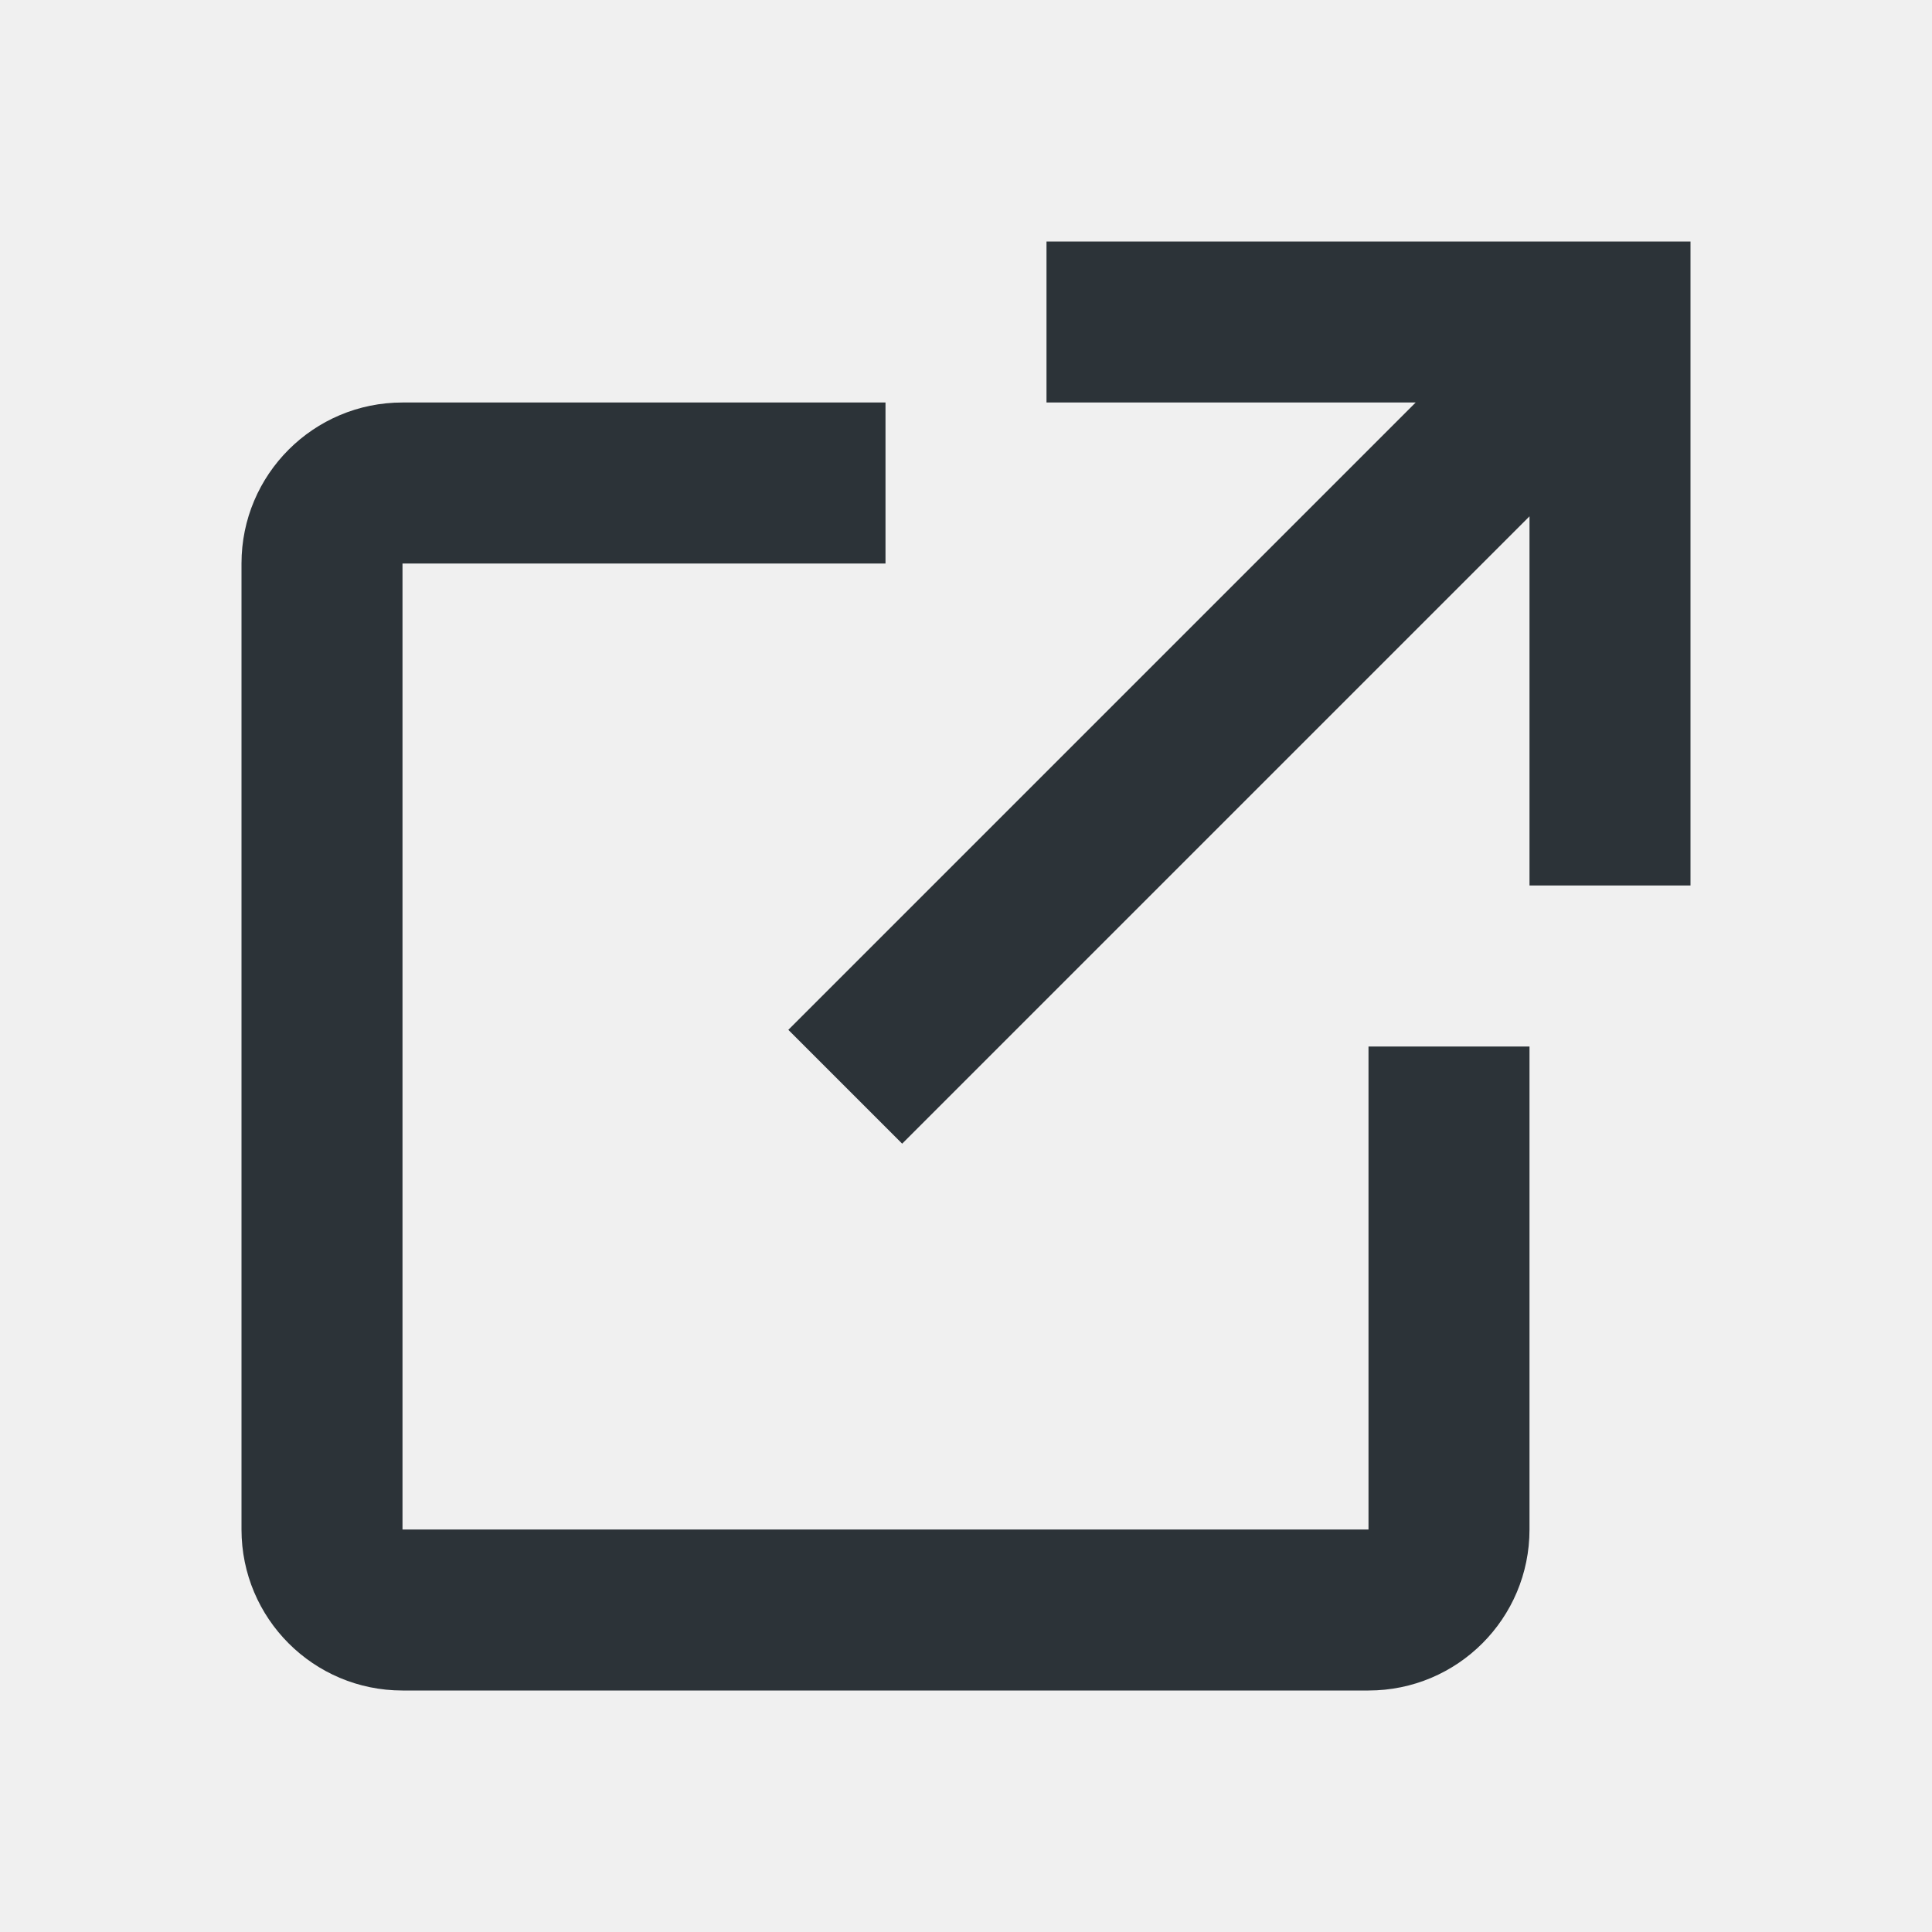
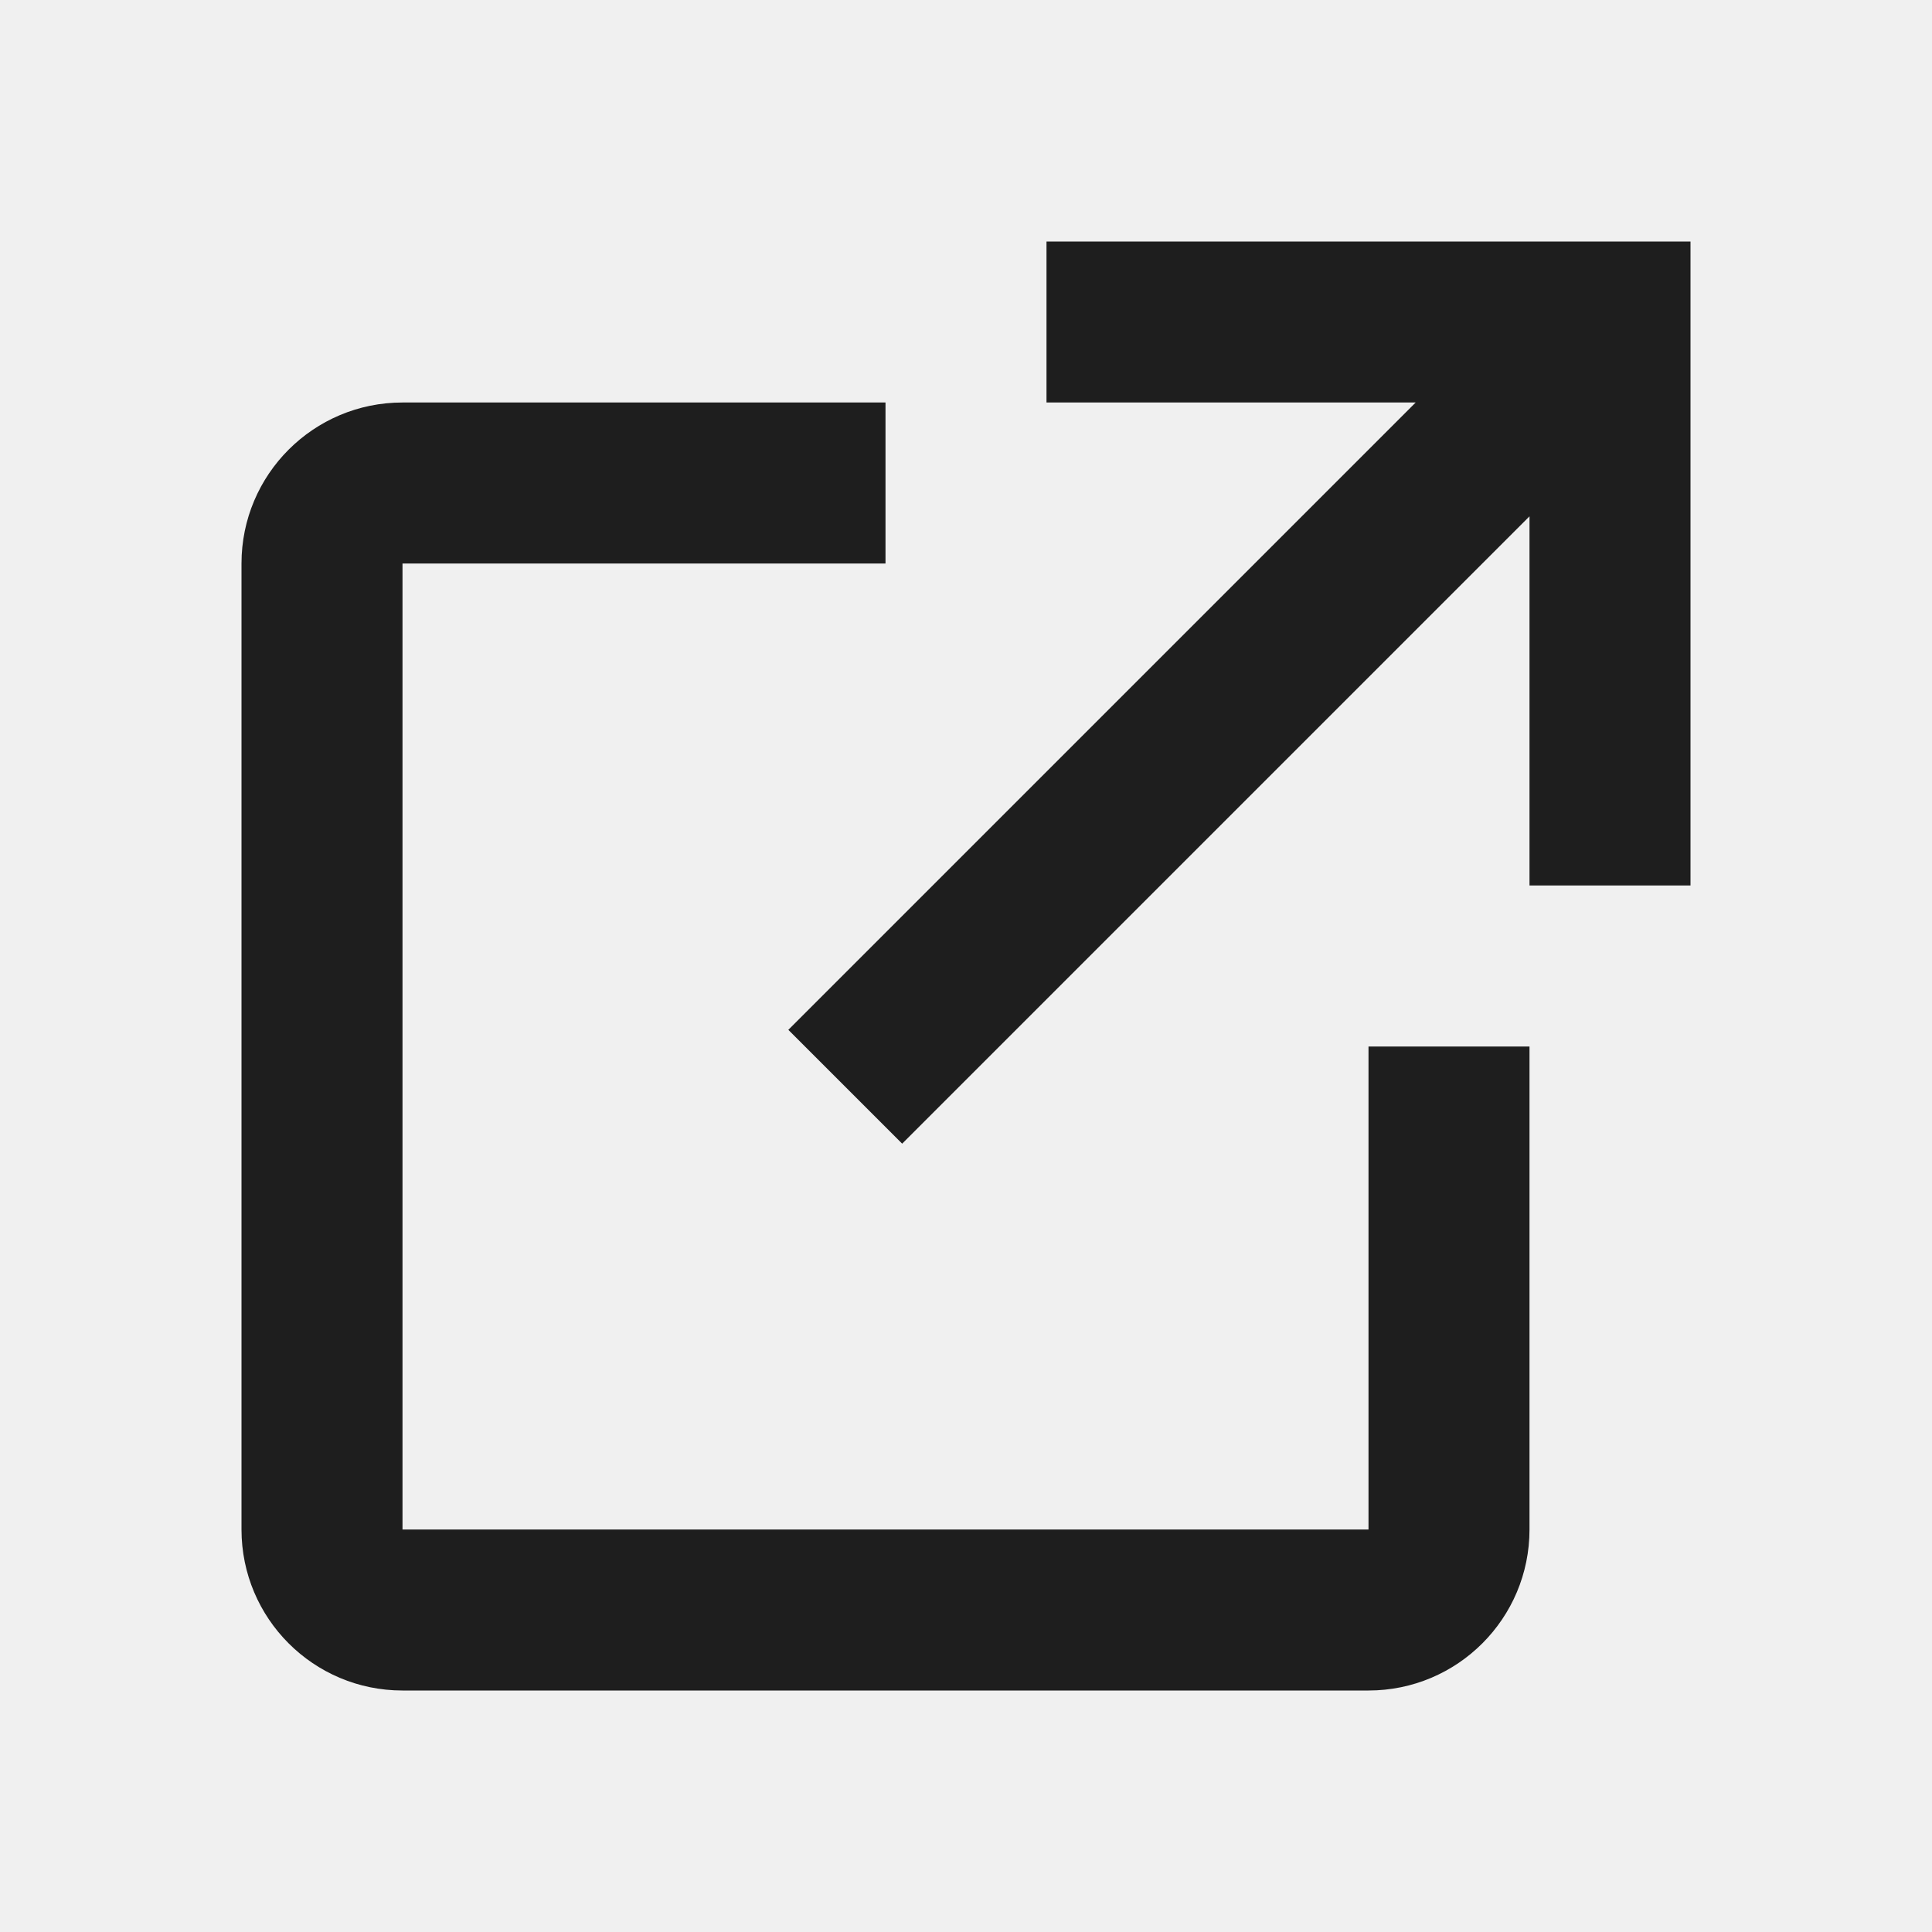
<svg xmlns="http://www.w3.org/2000/svg" width="24" height="24" viewBox="0 0 24 24" fill="#1D1C1D">
  <mask id="mask0_0_714" style="mask-type:alpha" maskUnits="userSpaceOnUse" x="3" y="3" width="18" height="18">
    <path fill-rule="evenodd" clip-rule="evenodd" d="M13 5V3H21V11H19V6.414L11.207 14.207L9.793 12.793L17.586 5H13ZM19 19V13H17V19H5V7H11V5H5C3.895 5 3 5.895 3 7V19C3 20.105 3.895 21 5 21H17C18.105 21 19 20.105 19 19Z" fill="white" />
  </mask>
  <g mask="url(#mask0_0_714)">
-     <rect width="24" height="24" fill="#2c3338" />
+     <rect width="24" height="24" fill="#1E1E1E" />
  </g>
</svg>
